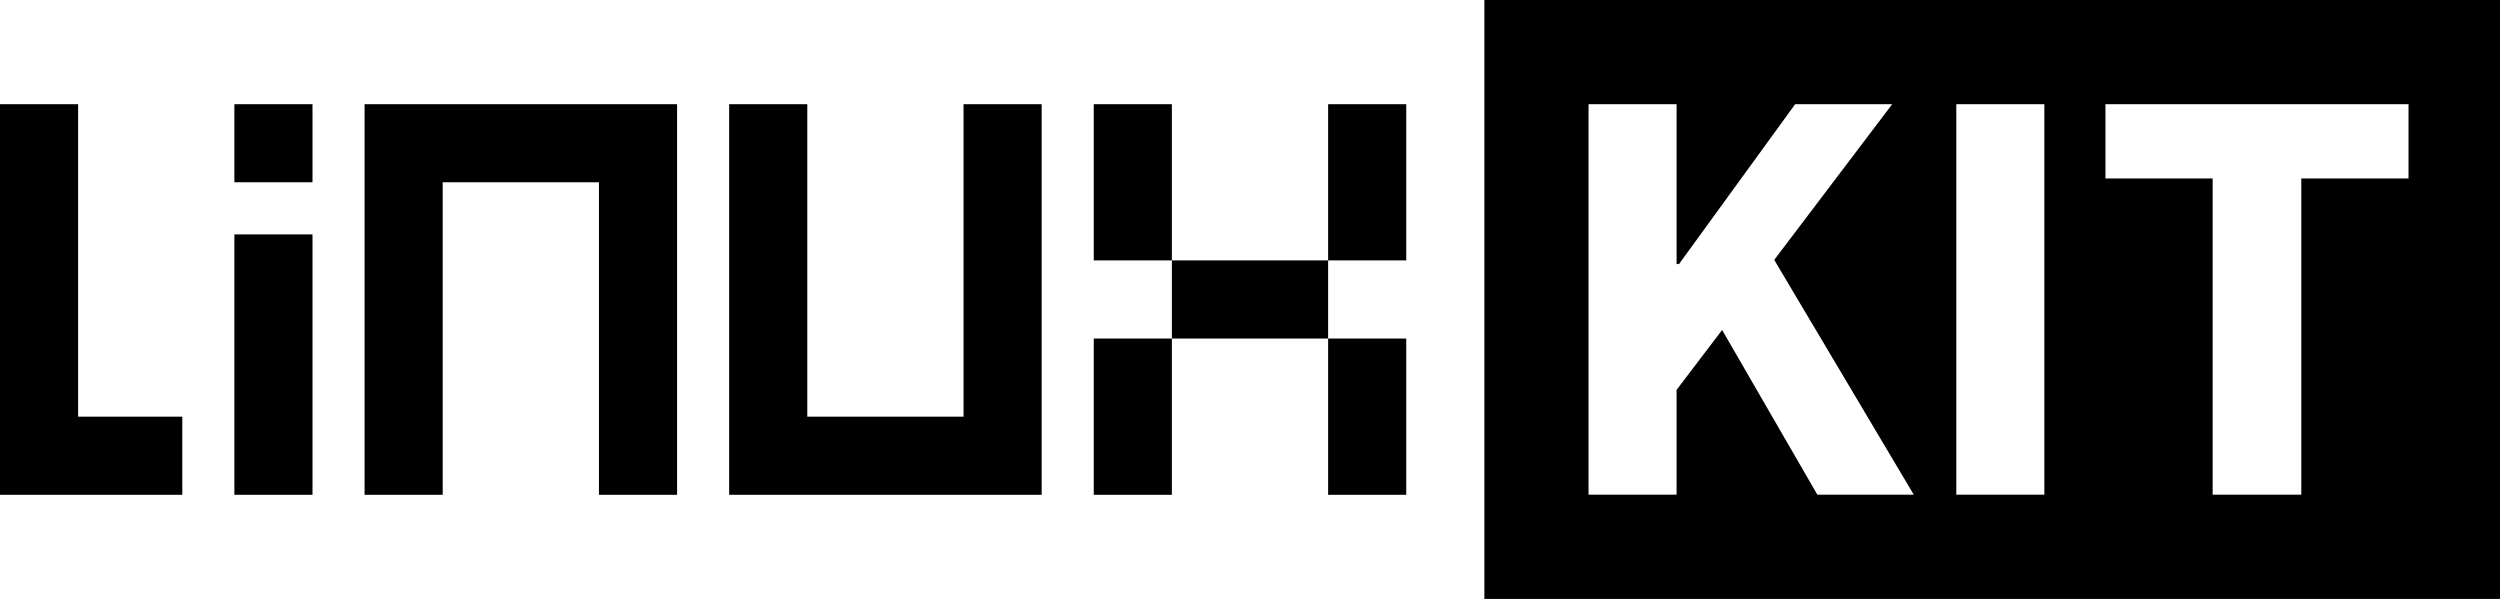
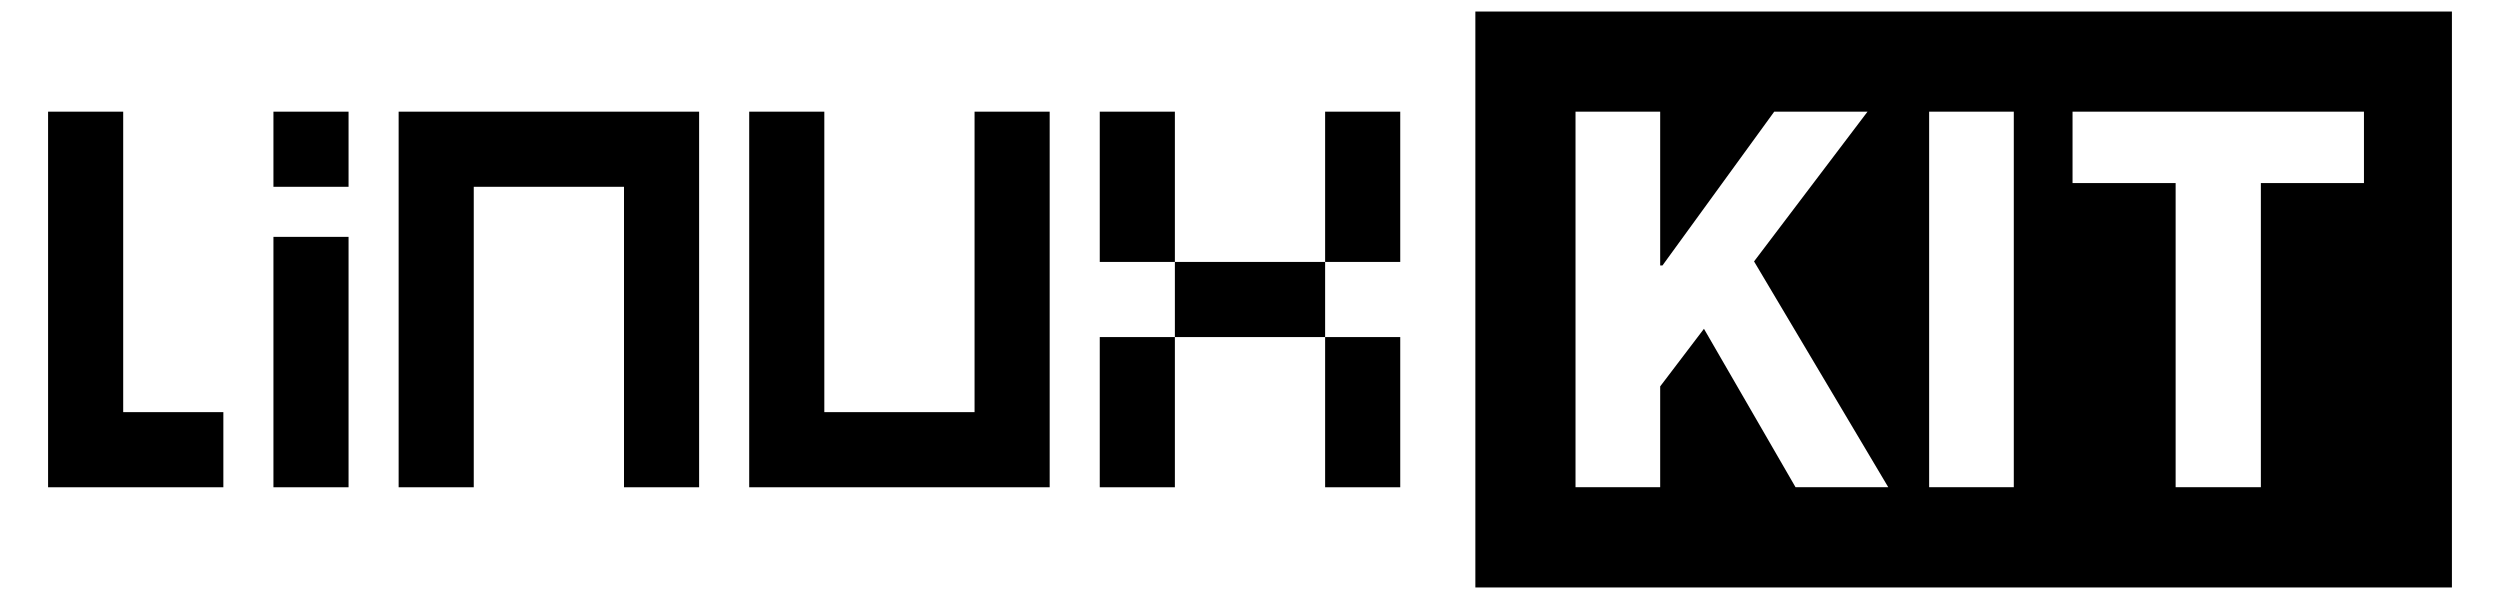
- <svg xmlns="http://www.w3.org/2000/svg" width="96px" height="23px" viewBox="0 0 96 23" version="1.1">
+ <svg xmlns="http://www.w3.org/2000/svg" viewBox="-1.92 -0.46 99.84 23.92" version="1.1">
  <defs />
  <g id="Page-1" stroke="none" stroke-width="1" fill="none" fill-rule="evenodd">
    <path d="M37,16 L31,16 L31,19 L38.5,19 L40,19 L40,4 L37,4 L37,16 Z M57,0 L96,0 L96,23 L57,23 L57,0 Z M61,4 L61,18.996 L64.381,18.996 L64.381,14.971 L66.129,12.671 L69.786,18.996 L73.489,18.996 L68.13,9.98 L72.661,4 L68.935,4 L64.473,10.141 L64.381,10.141 L64.381,4 L61,4 Z M75.122,4 L75.122,18.996 L78.503,18.996 L78.503,4 L75.122,4 Z M84.966,6.852 L84.966,18.996 L88.37,18.996 L88.37,6.852 L92.487,6.852 L92.487,4 L80.849,4 L80.849,6.852 L84.966,6.852 Z M0,4 L3,4 L3,19 L0,19 L0,4 Z M9,4 L12,4 L12,7 L9,7 L9,4 Z M9,9 L12,9 L12,19 L9,19 L9,9 Z M3,16 L7,16 L7,19 L3,19 L3,16 Z M14,4 L26,4 L26,7 L14,7 L14,4 Z M23,7 L26,7 L26,19 L23,19 L23,7 Z M14,7 L17,7 L17,19 L14,19 L14,7 Z M28,4 L31,4 L31,19 L28,19 L28,4 Z M42,4 L45,4 L45,10 L42,10 L42,4 Z M45,10 L51,10 L51,13 L45,13 L45,10 Z M51,4 L54,4 L54,10 L51,10 L51,4 Z M51,13 L54,13 L54,19 L51,19 L51,13 Z M42,13 L45,13 L45,19 L42,19 L42,13 Z" id="linux-kit" fill="#000000" />
  </g>
</svg>
